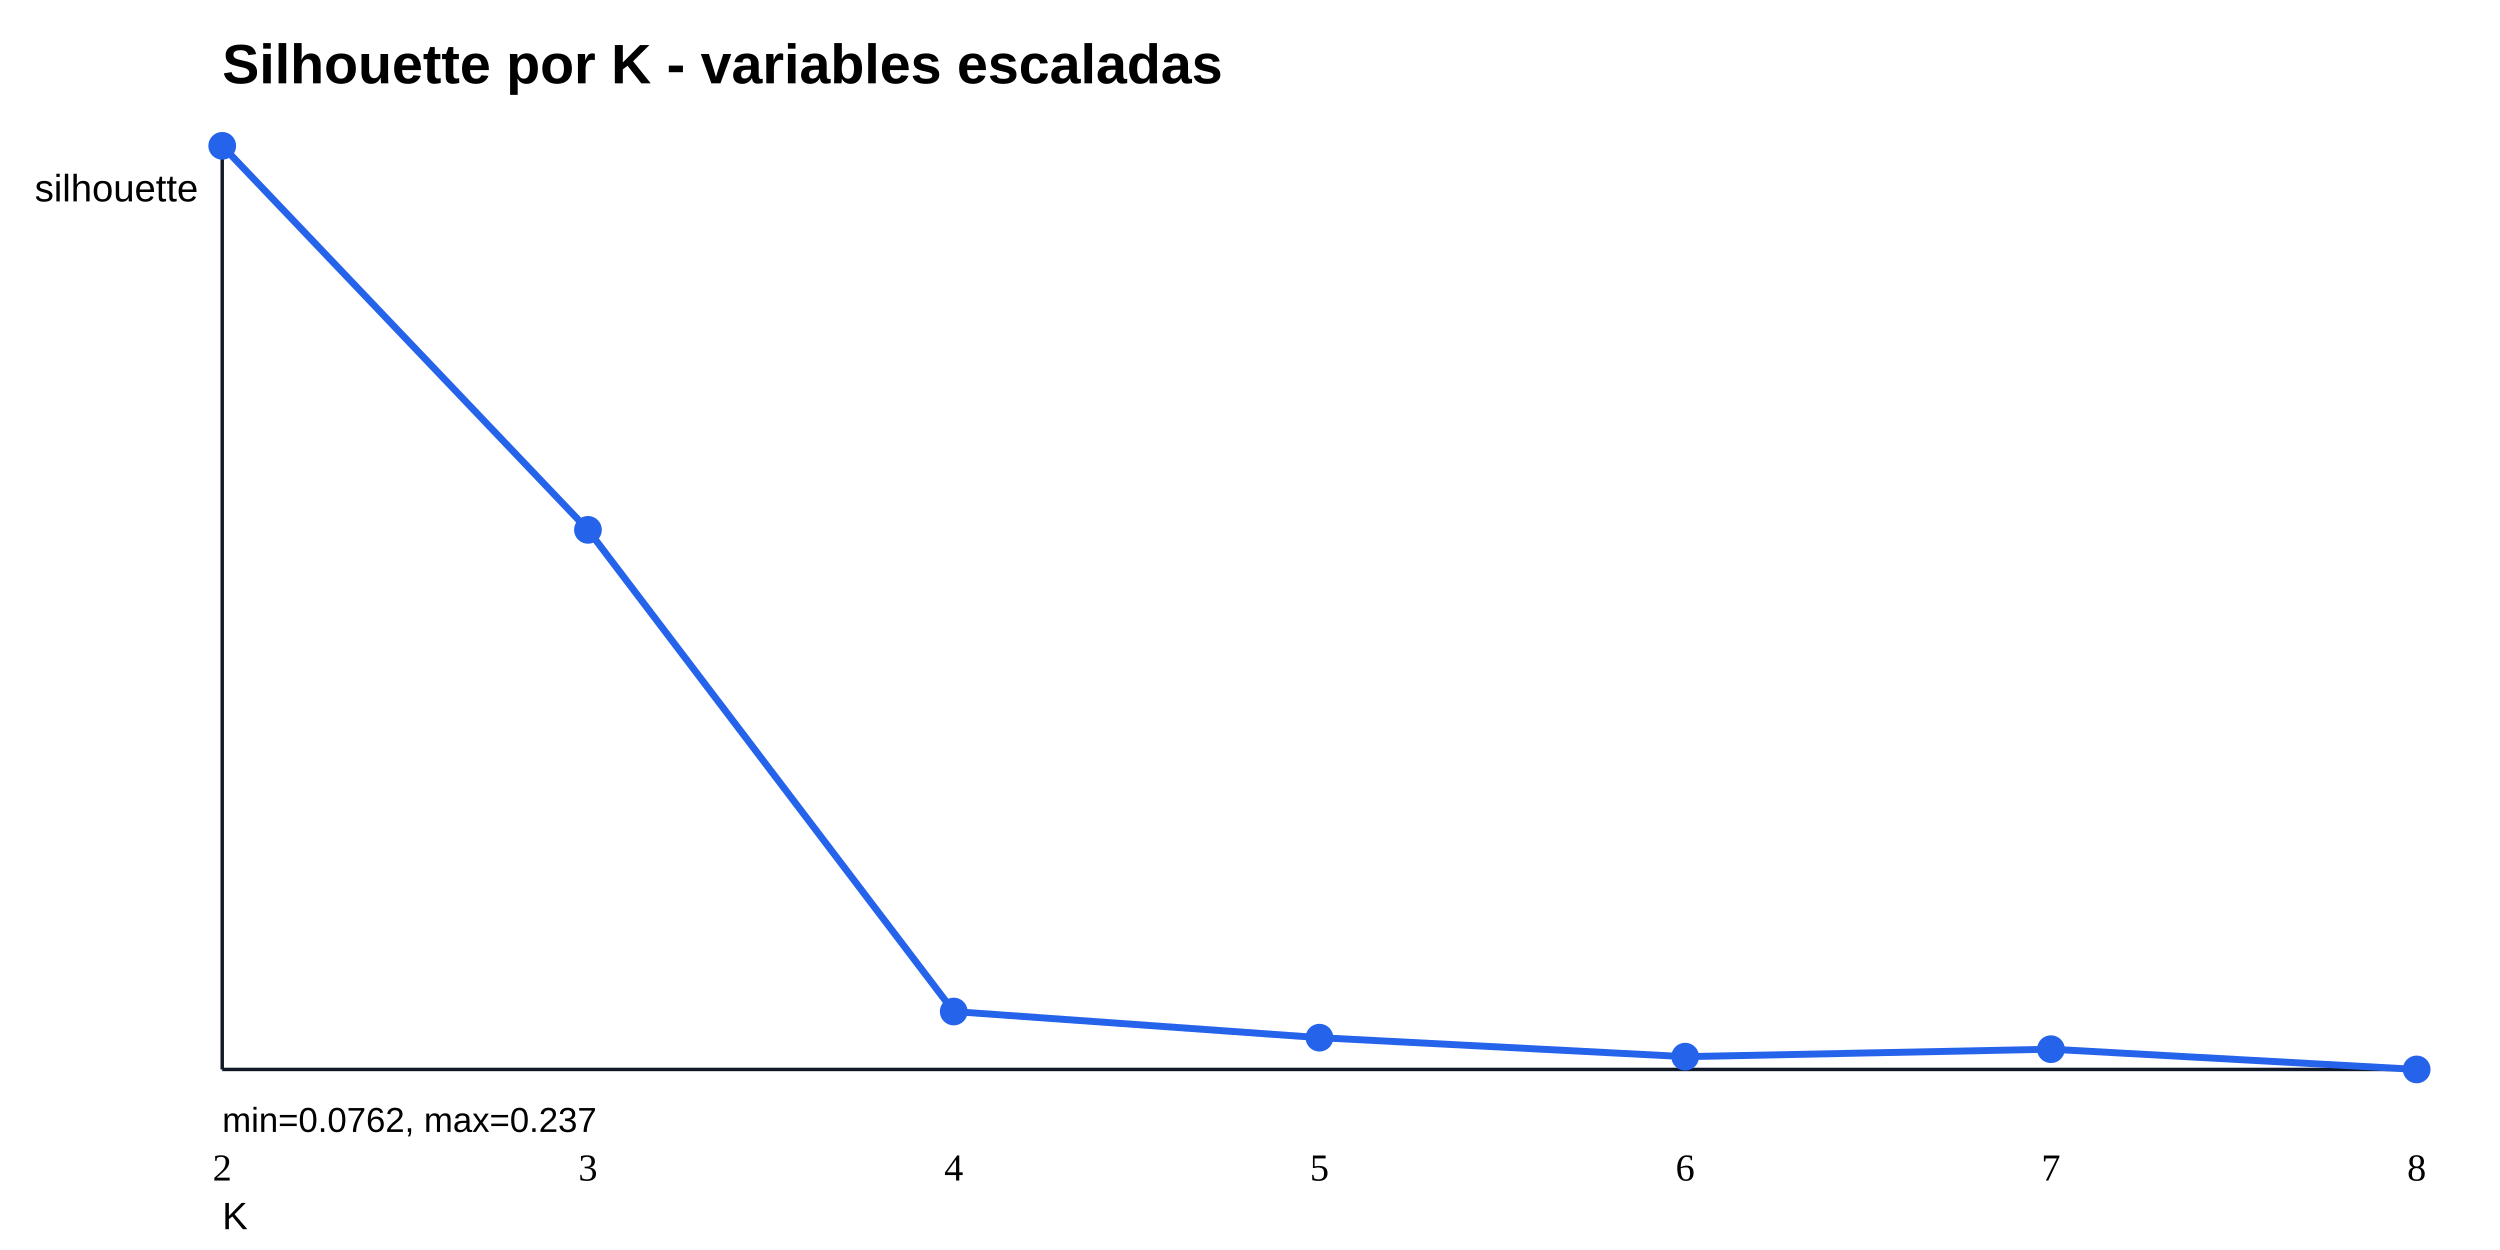
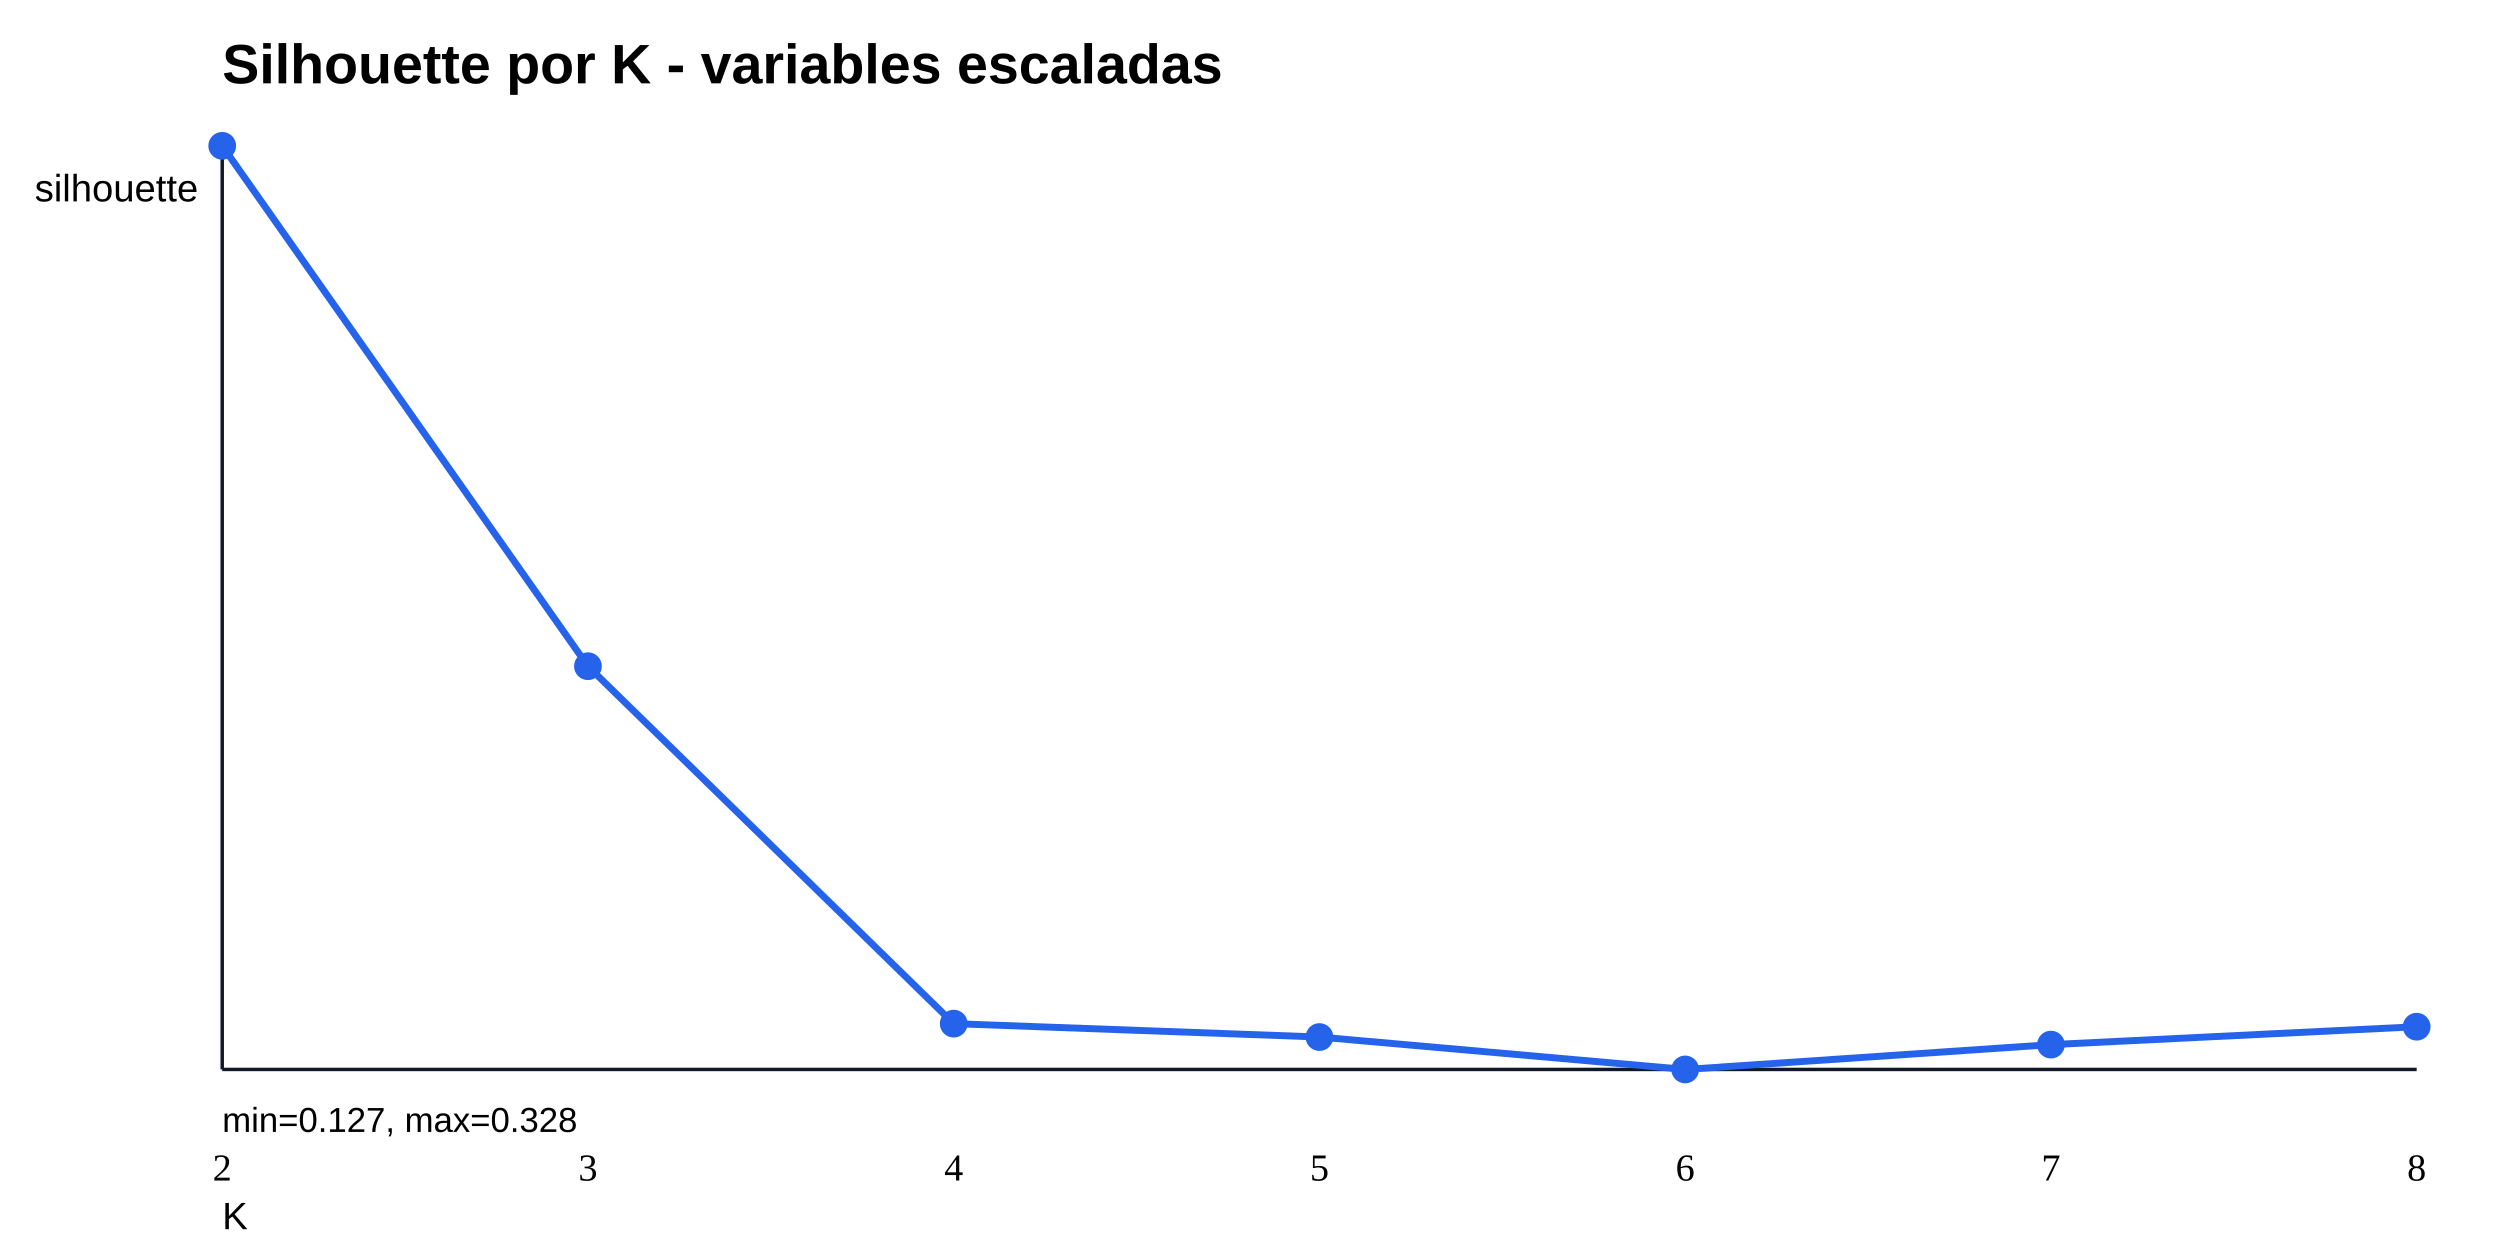
<svg xmlns="http://www.w3.org/2000/svg" width="720" height="360" viewBox="0 0 720 360">
  <rect width="100%" height="100%" fill="#ffffff" />
  <text x="64" y="24" font-size="16" font-family="Arial" font-weight="700">Silhouette por K - variables escaladas</text>
  <line x1="64" y1="308" x2="696" y2="308" stroke="#111827" />
  <line x1="64" y1="42" x2="64" y2="308" stroke="#111827" />
-   <polyline points="64.00,42.00 169.33,152.60 274.67,291.32 380.00,298.85 485.33,304.32 590.67,302.17 696.00,308.00" fill="none" stroke="#2563eb" stroke-width="2" />
+   <polyline points="64.00,42.00 169.33,191.87 274.67,294.81 380.00,298.67 485.33,308.00 590.67,300.85 696.00,295.69" fill="none" stroke="#2563eb" stroke-width="2" />
  <circle cx="64.00" cy="42.00" r="4" fill="#2563eb" />
-   <circle cx="169.33" cy="152.60" r="4" fill="#2563eb" />
-   <circle cx="274.67" cy="291.32" r="4" fill="#2563eb" />
-   <circle cx="380.00" cy="298.85" r="4" fill="#2563eb" />
-   <circle cx="485.33" cy="304.32" r="4" fill="#2563eb" />
-   <circle cx="590.67" cy="302.17" r="4" fill="#2563eb" />
-   <circle cx="696.00" cy="308.00" r="4" fill="#2563eb" />
+   <circle cx="169.33" cy="191.87" r="4" fill="#2563eb" />
+   <circle cx="274.67" cy="294.81" r="4" fill="#2563eb" />
+   <circle cx="380.00" cy="298.67" r="4" fill="#2563eb" />
+   <circle cx="485.33" cy="308.00" r="4" fill="#2563eb" />
+   <circle cx="590.67" cy="300.85" r="4" fill="#2563eb" />
+   <circle cx="696.00" cy="295.69" r="4" fill="#2563eb" />
  <text x="64.00" y="340" font-size="11" text-anchor="middle">2</text>
  <text x="169.33" y="340" font-size="11" text-anchor="middle">3</text>
  <text x="274.67" y="340" font-size="11" text-anchor="middle">4</text>
  <text x="380.00" y="340" font-size="11" text-anchor="middle">5</text>
  <text x="485.33" y="340" font-size="11" text-anchor="middle">6</text>
  <text x="590.67" y="340" font-size="11" text-anchor="middle">7</text>
  <text x="696.00" y="340" font-size="11" text-anchor="middle">8</text>
  <text x="64" y="354" font-size="11" font-family="Arial">K</text>
  <text x="10" y="58" font-size="11" font-family="Arial">silhouette</text>
-   <text x="64" y="326" font-size="10" font-family="Arial">min=0.0762, max=0.237</text>
+   <text x="64" y="326" font-size="10" font-family="Arial">min=0.127, max=0.328</text>
</svg>
